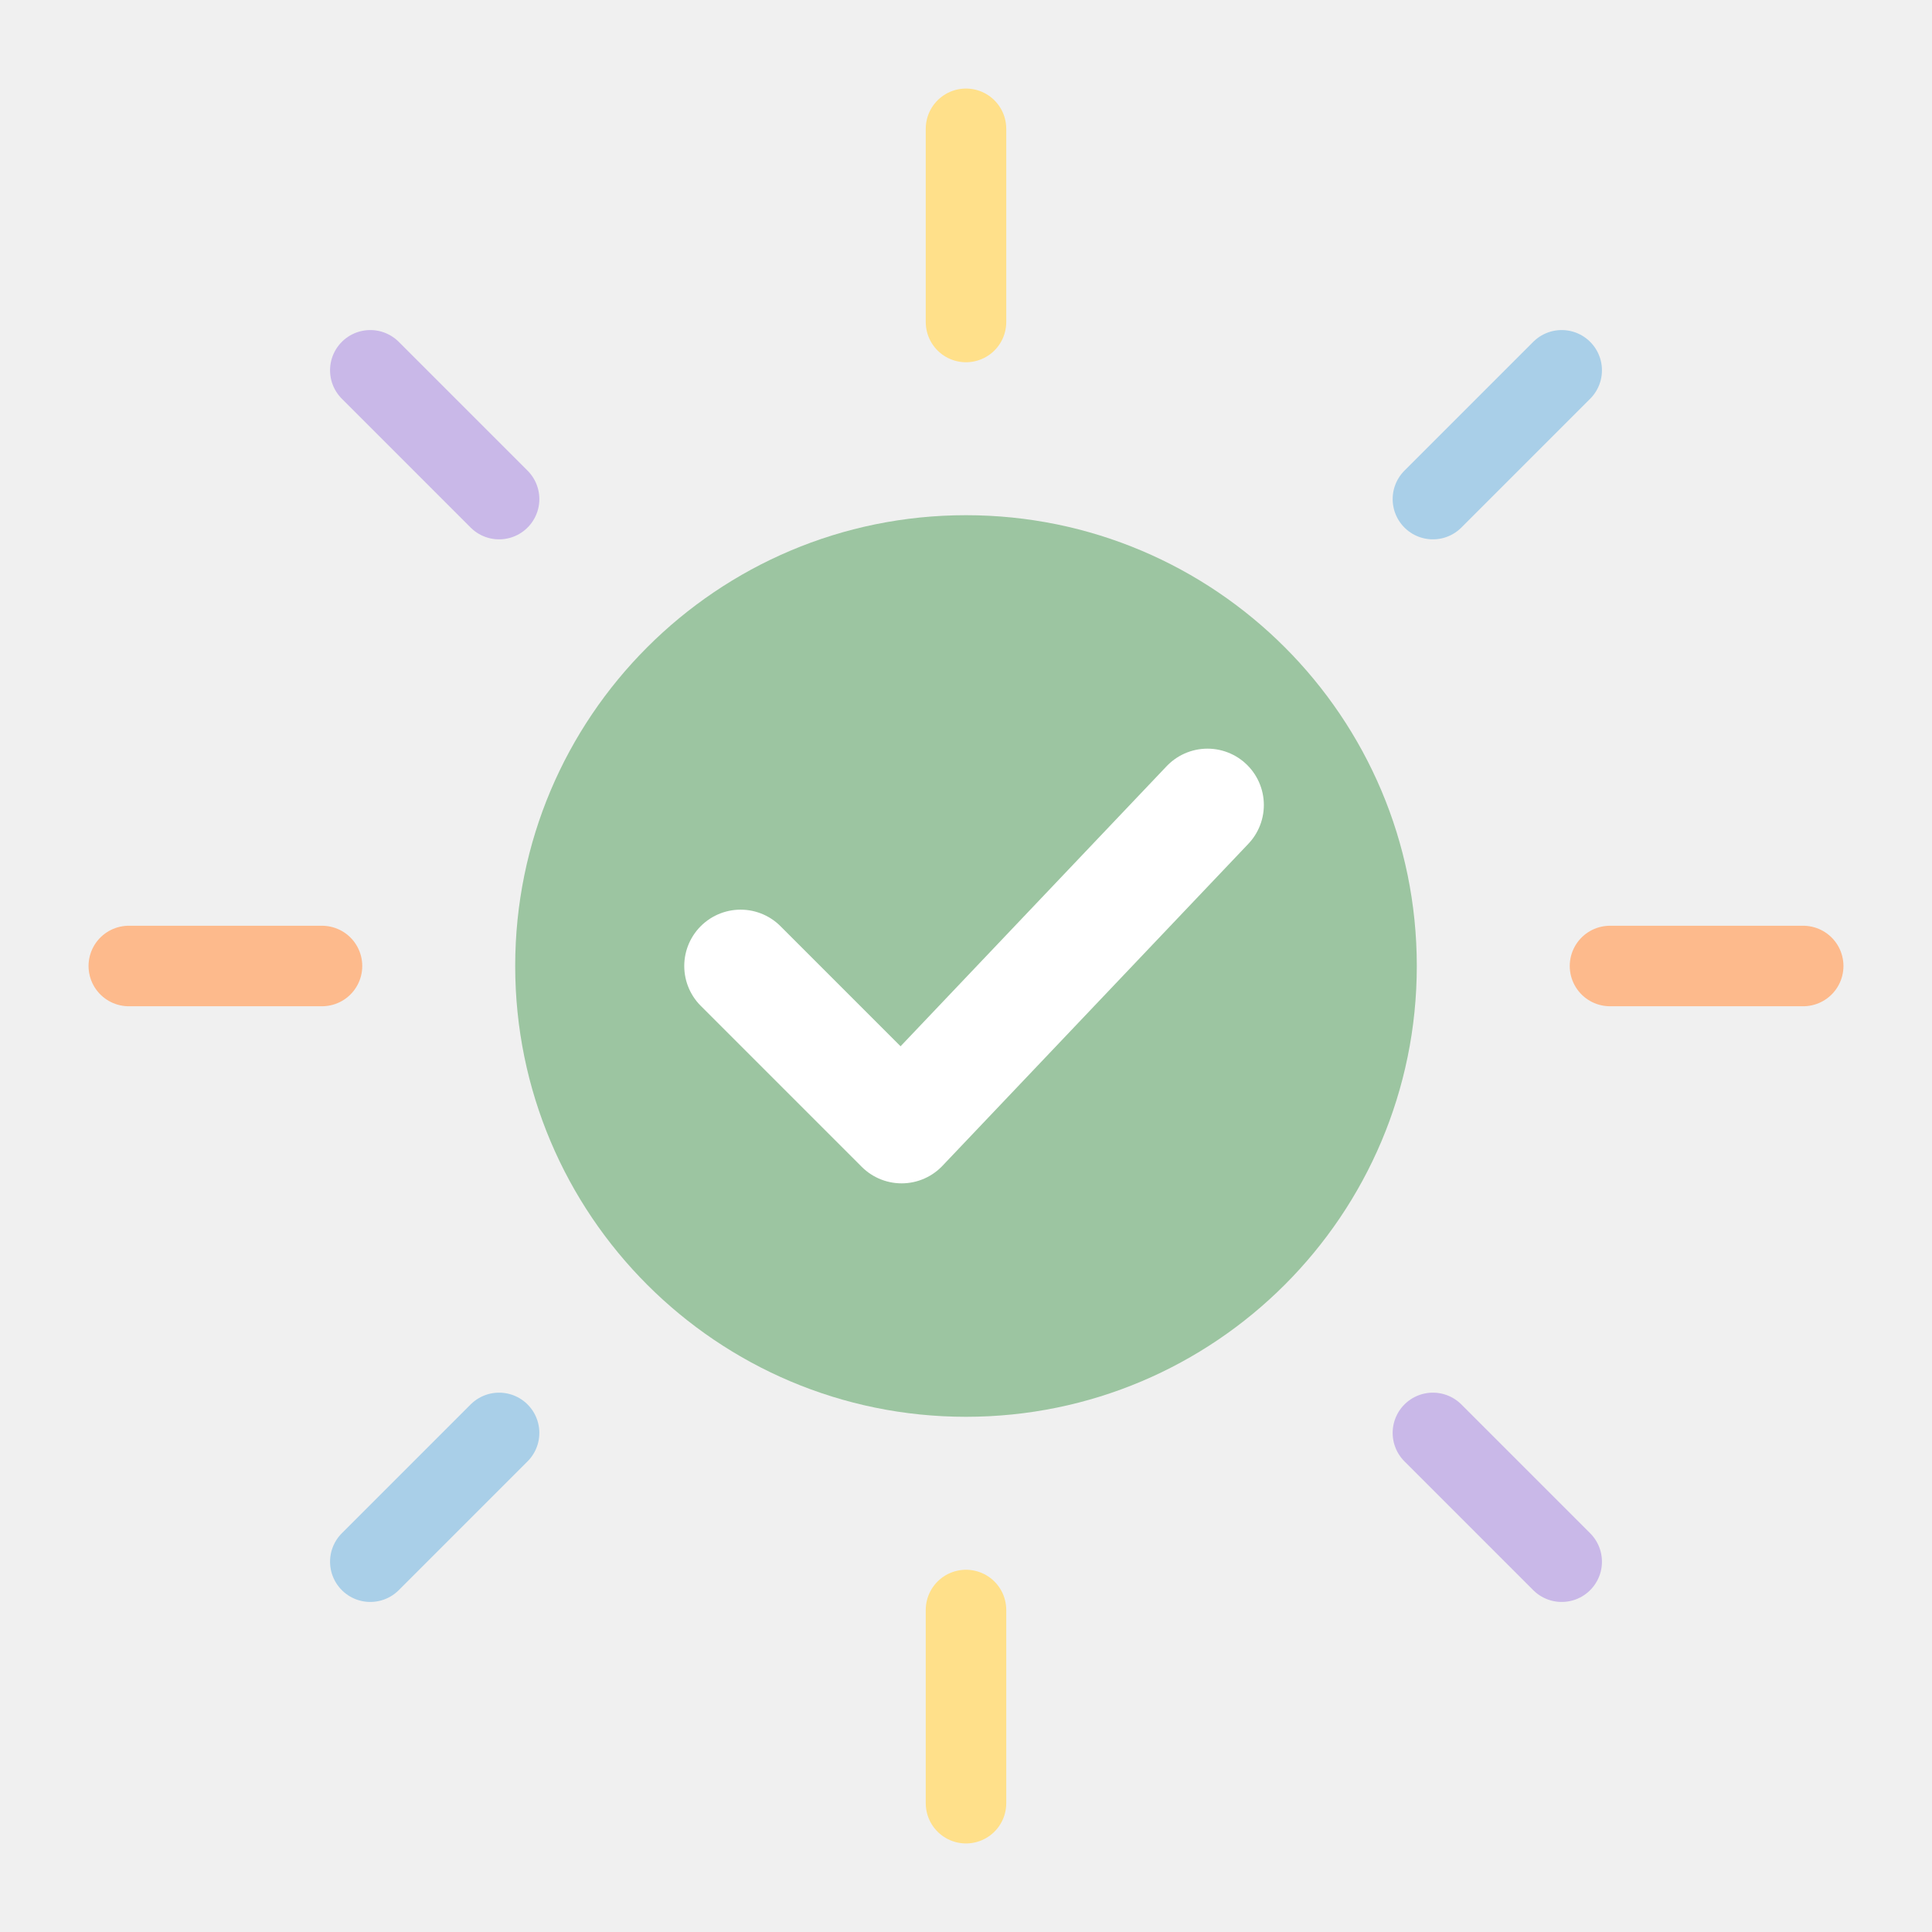
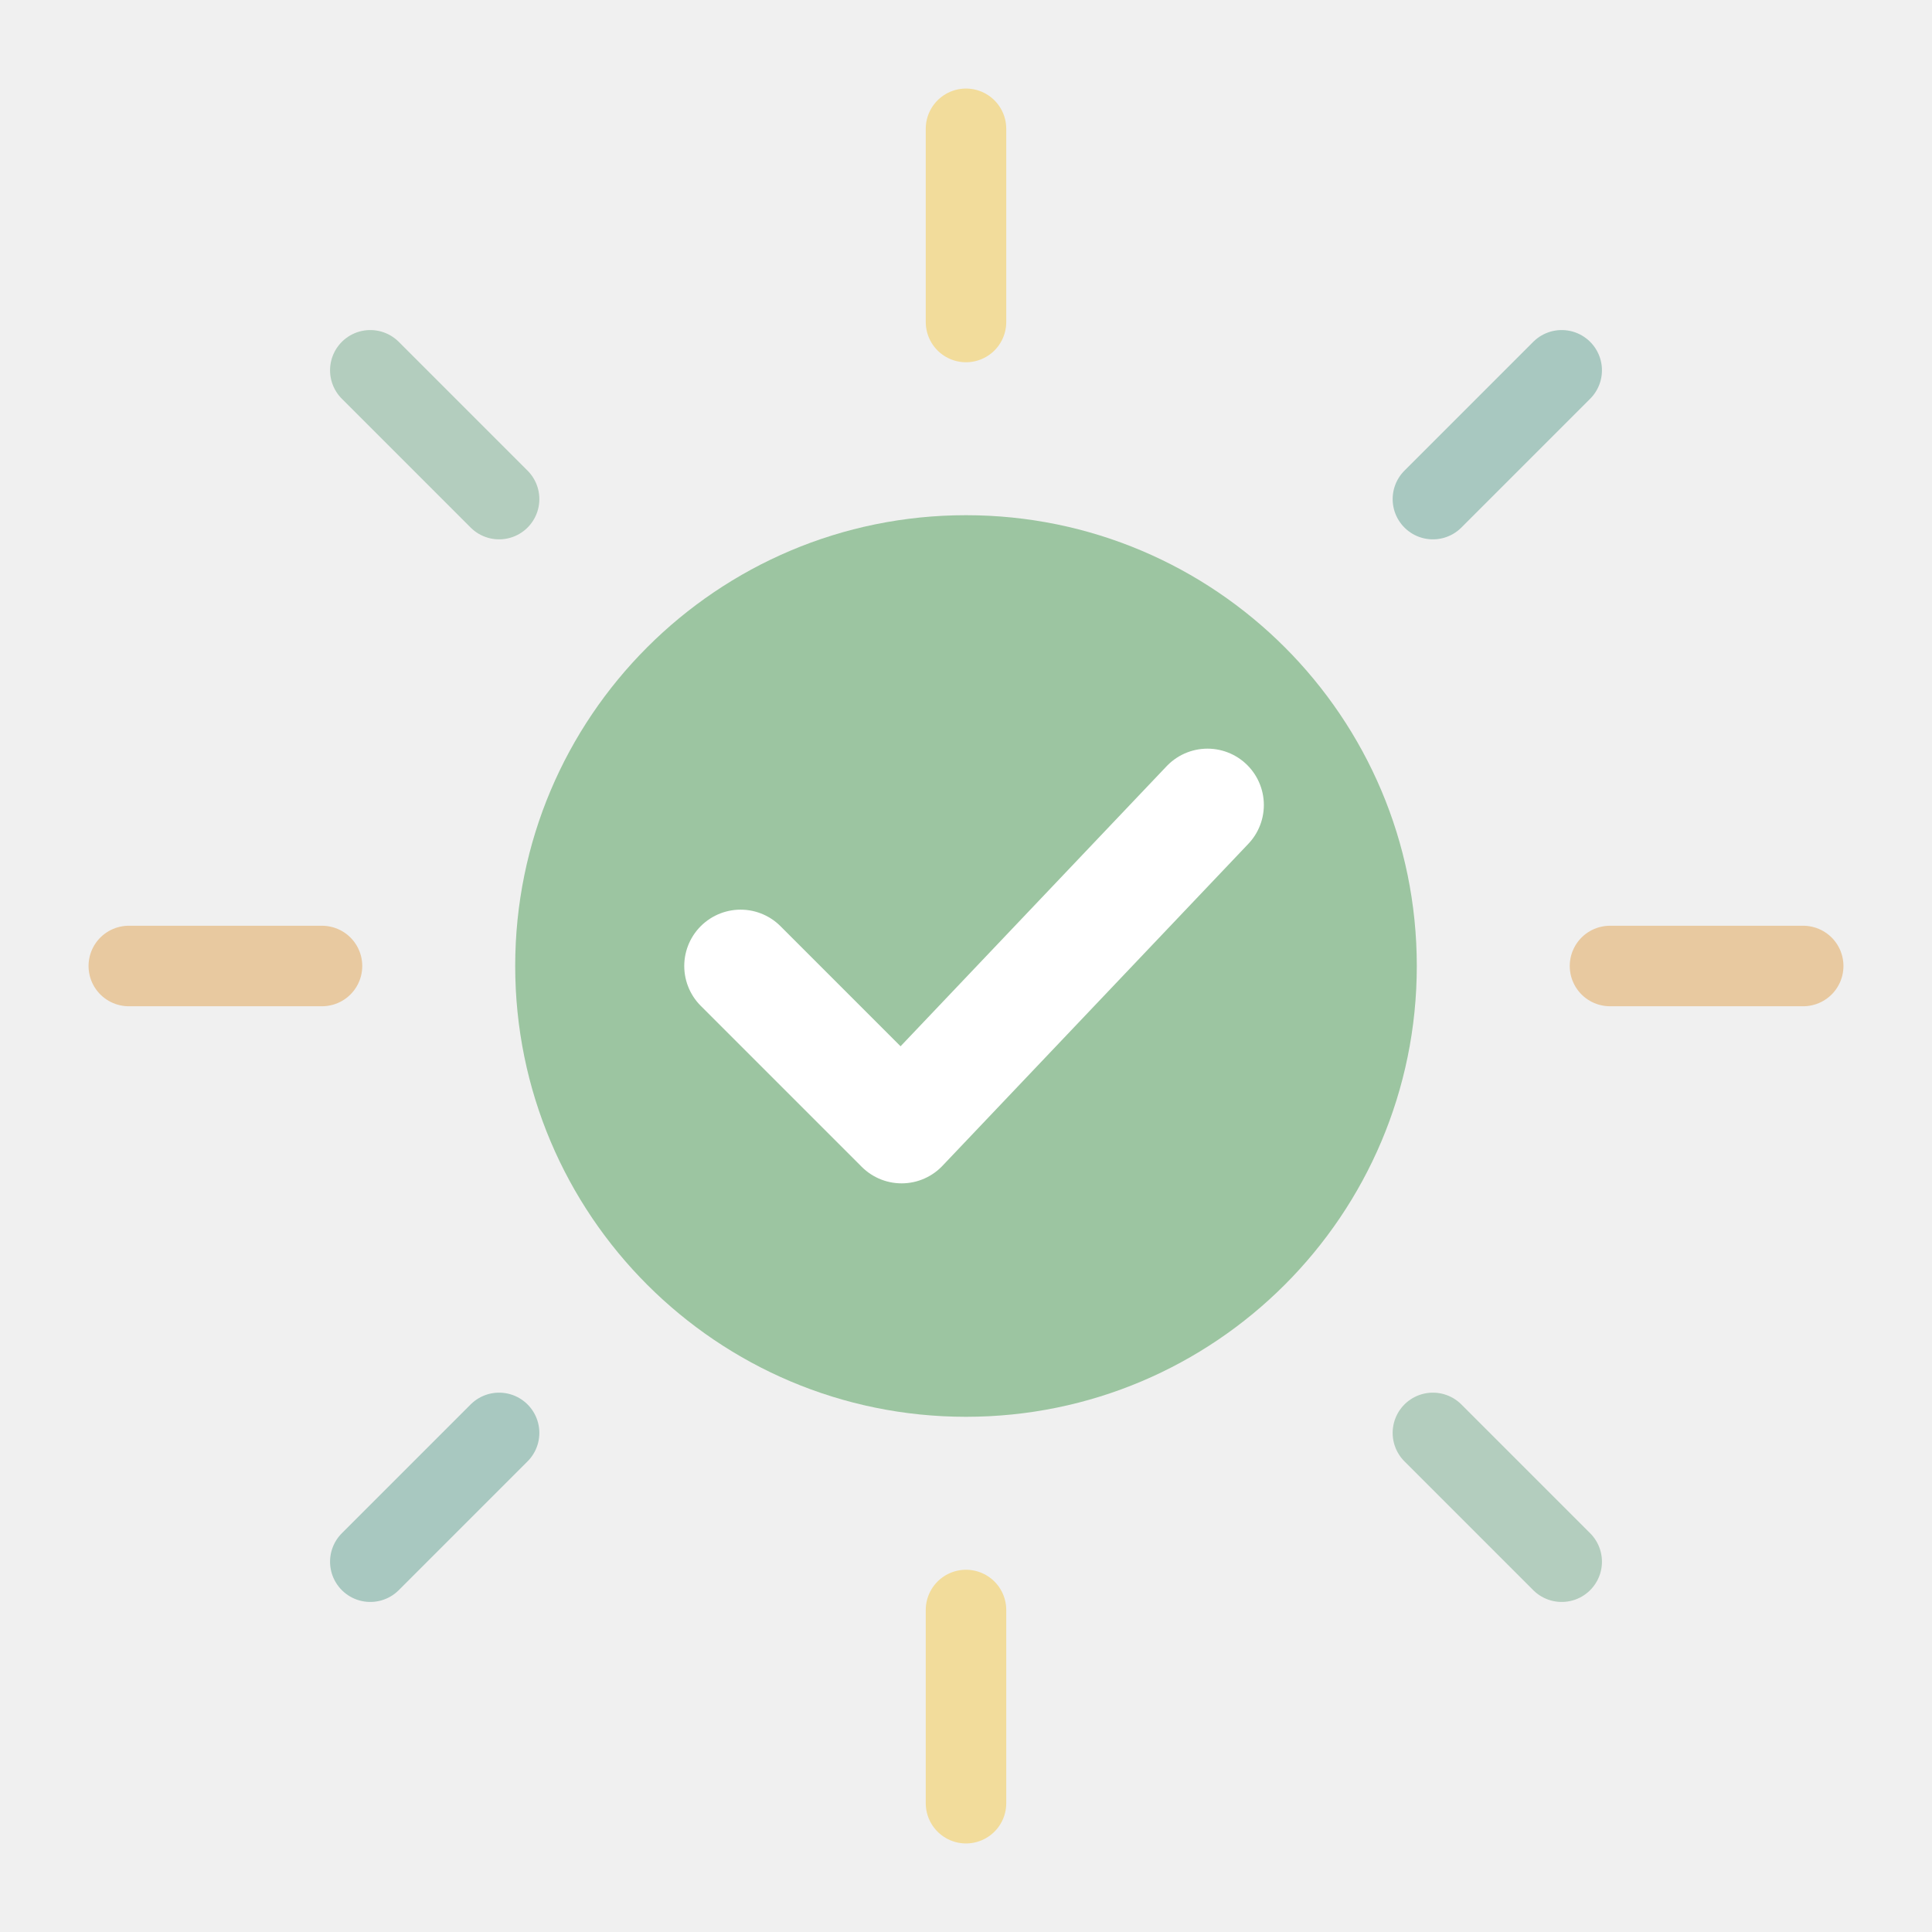
<svg xmlns="http://www.w3.org/2000/svg" viewBox="0 0 120 120" role="img" aria-labelledby="title">
  <g stroke-linecap="round" stroke-width="5">
-     <line x1="60" y1="8" x2="60" y2="20" stroke="#FFE08A" />
-     <line x1="60" y1="100" x2="60" y2="112" stroke="#FFE08A" />
-     <line x1="8" y1="60" x2="20" y2="60" stroke="#FDBA8C" />
-     <line x1="100" y1="60" x2="112" y2="60" stroke="#FDBA8C" />
-     <line x1="23" y1="23" x2="31" y2="31" stroke="#C9B8E8" />
-     <line x1="89" y1="89" x2="97" y2="97" stroke="#C9B8E8" />
-     <line x1="97" y1="23" x2="89" y2="31" stroke="#A9CFE8" />
-     <line x1="31" y1="89" x2="23" y2="97" stroke="#A9CFE8" />
+     <line x1="60" y1="8" x2="60" y2="20" stroke="#f2dc9b" />
+     <line x1="60" y1="100" x2="60" y2="112" stroke="#f2dc9b" />
+     <line x1="8" y1="60" x2="20" y2="60" stroke="#e8c9a0" />
+     <line x1="100" y1="60" x2="112" y2="60" stroke="#e8c9a0" />
+     <line x1="23" y1="23" x2="31" y2="31" stroke="#b3cdbe" />
+     <line x1="89" y1="89" x2="97" y2="97" stroke="#b3cdbe" />
+     <line x1="97" y1="23" x2="89" y2="31" stroke="#a8c8c0" />
+     <line x1="31" y1="89" x2="23" y2="97" stroke="#a8c8c0" />
  </g>
  <circle cx="60" cy="60" r="28" fill="#9CC5A1" />
  <path d="M46 60 L56 70 L75 50" fill="none" stroke="#FFFFFF" stroke-width="7" stroke-linecap="round" stroke-linejoin="round" />
</svg>
